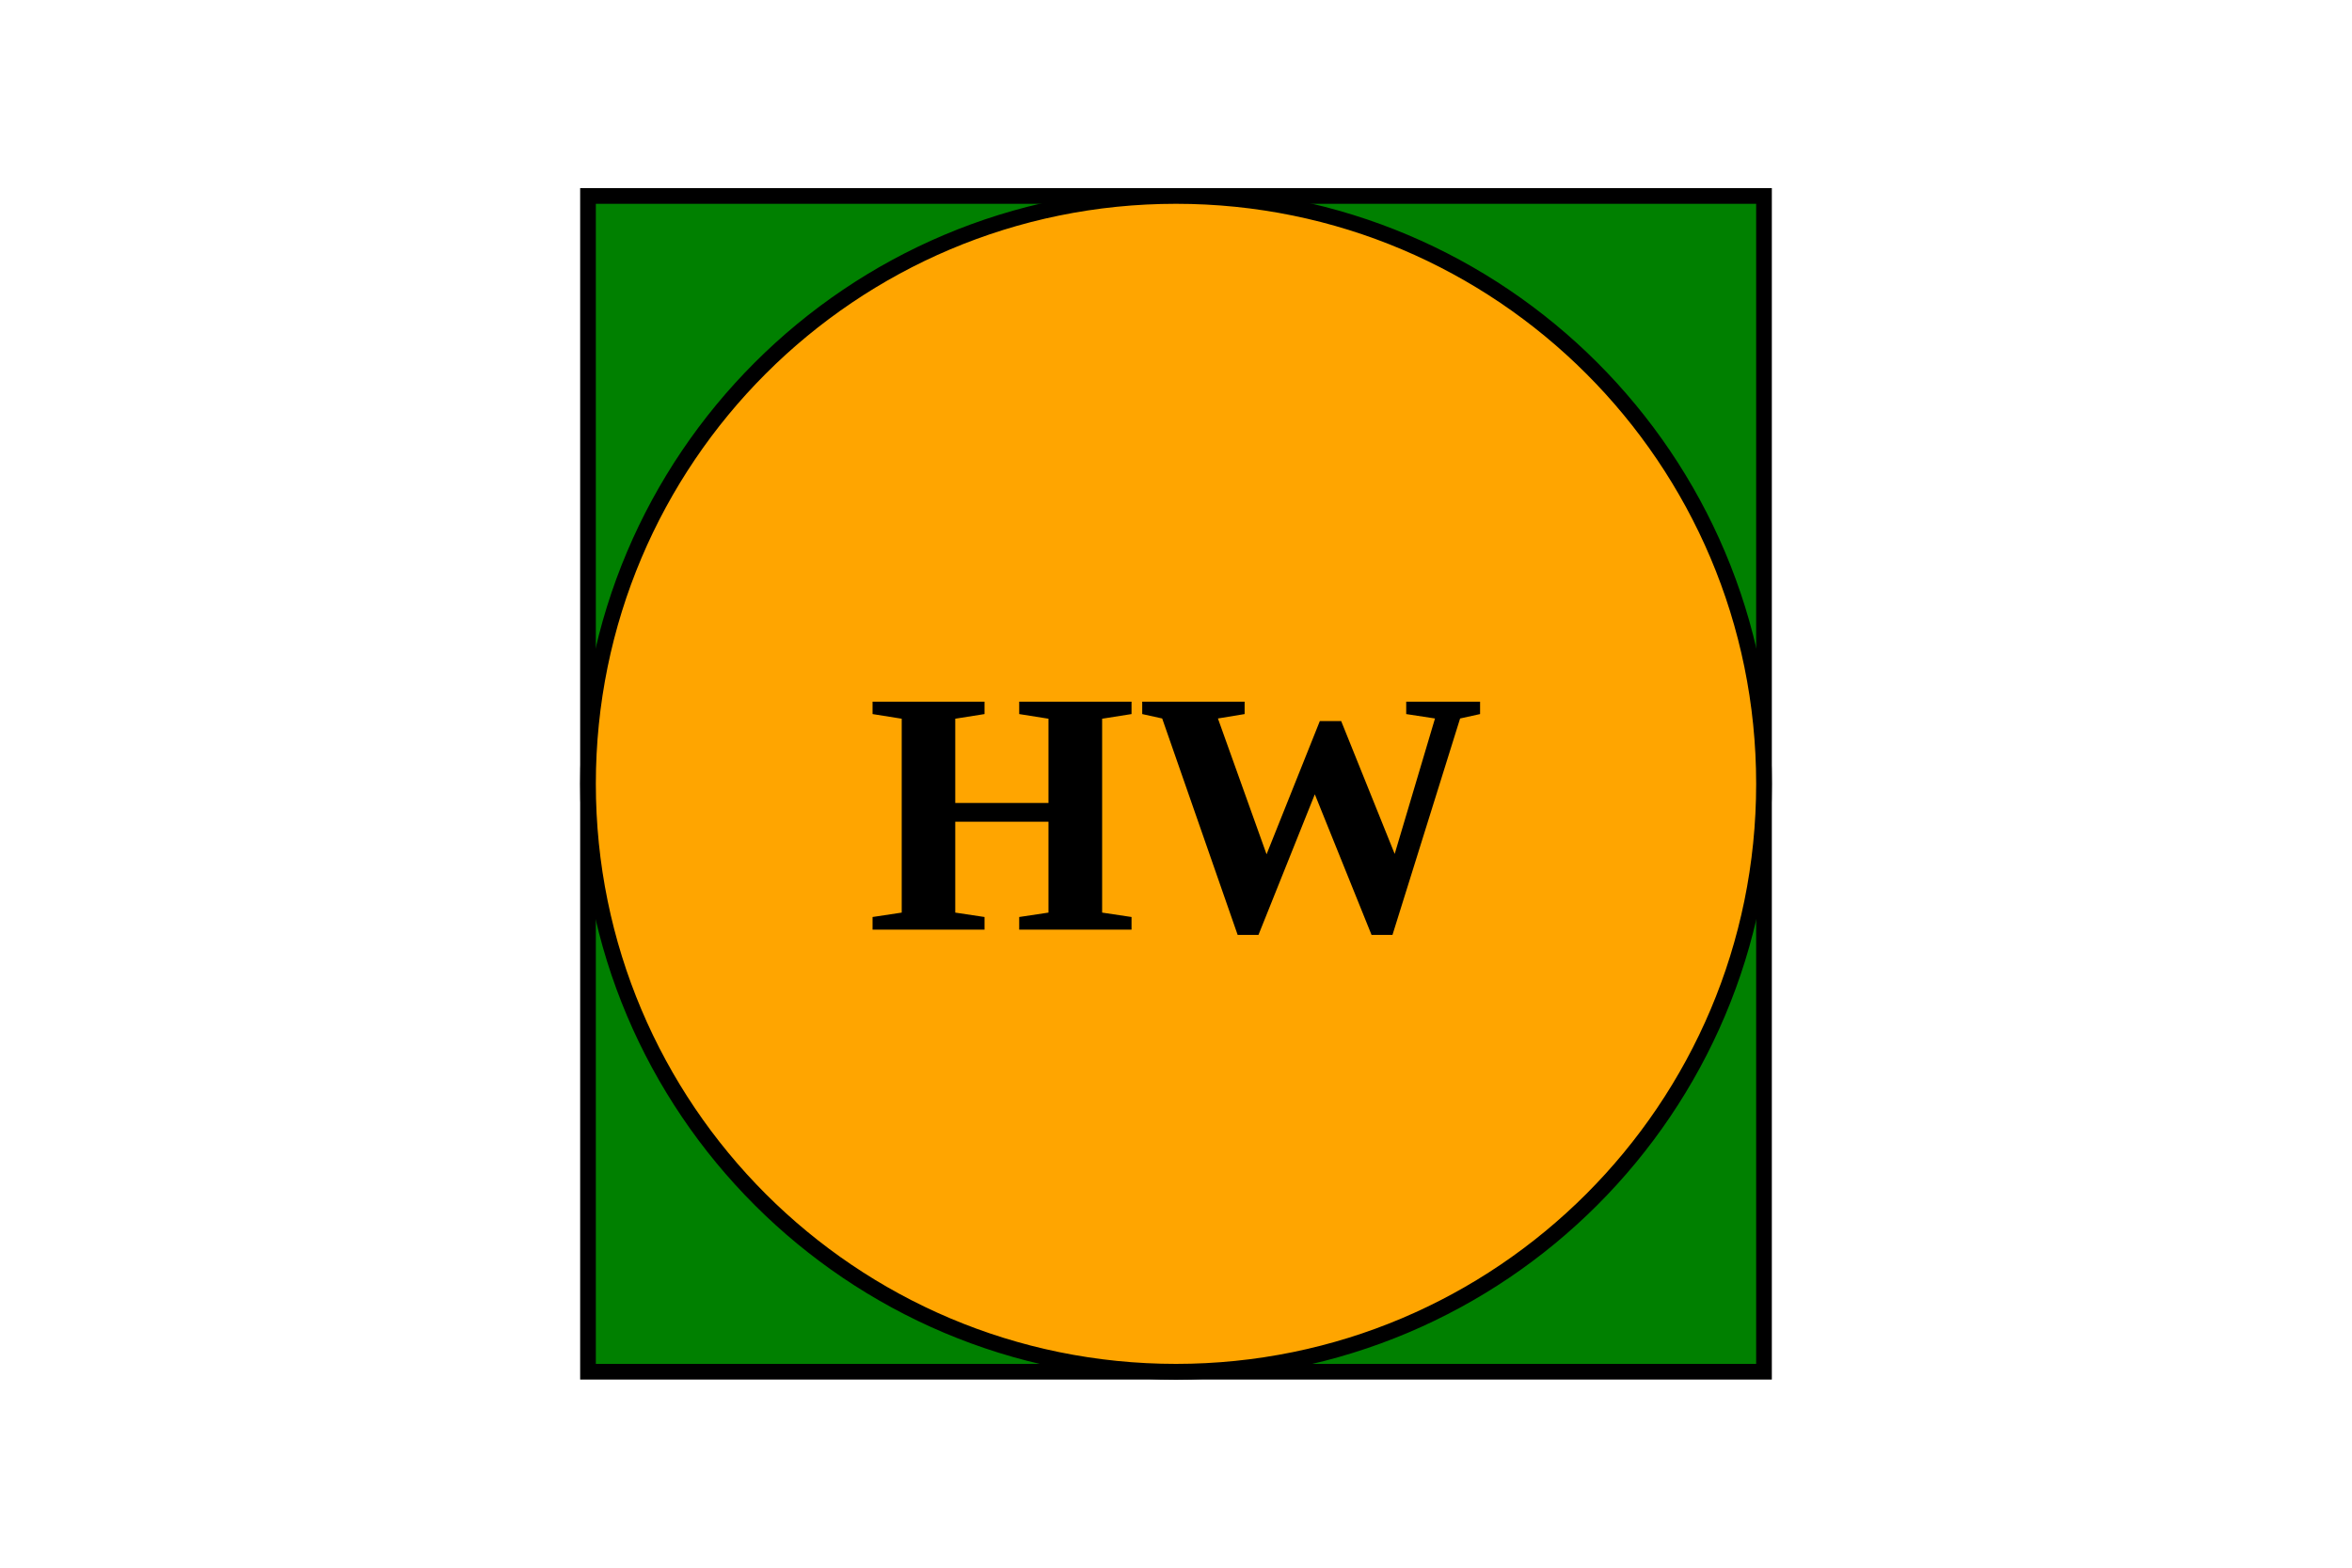
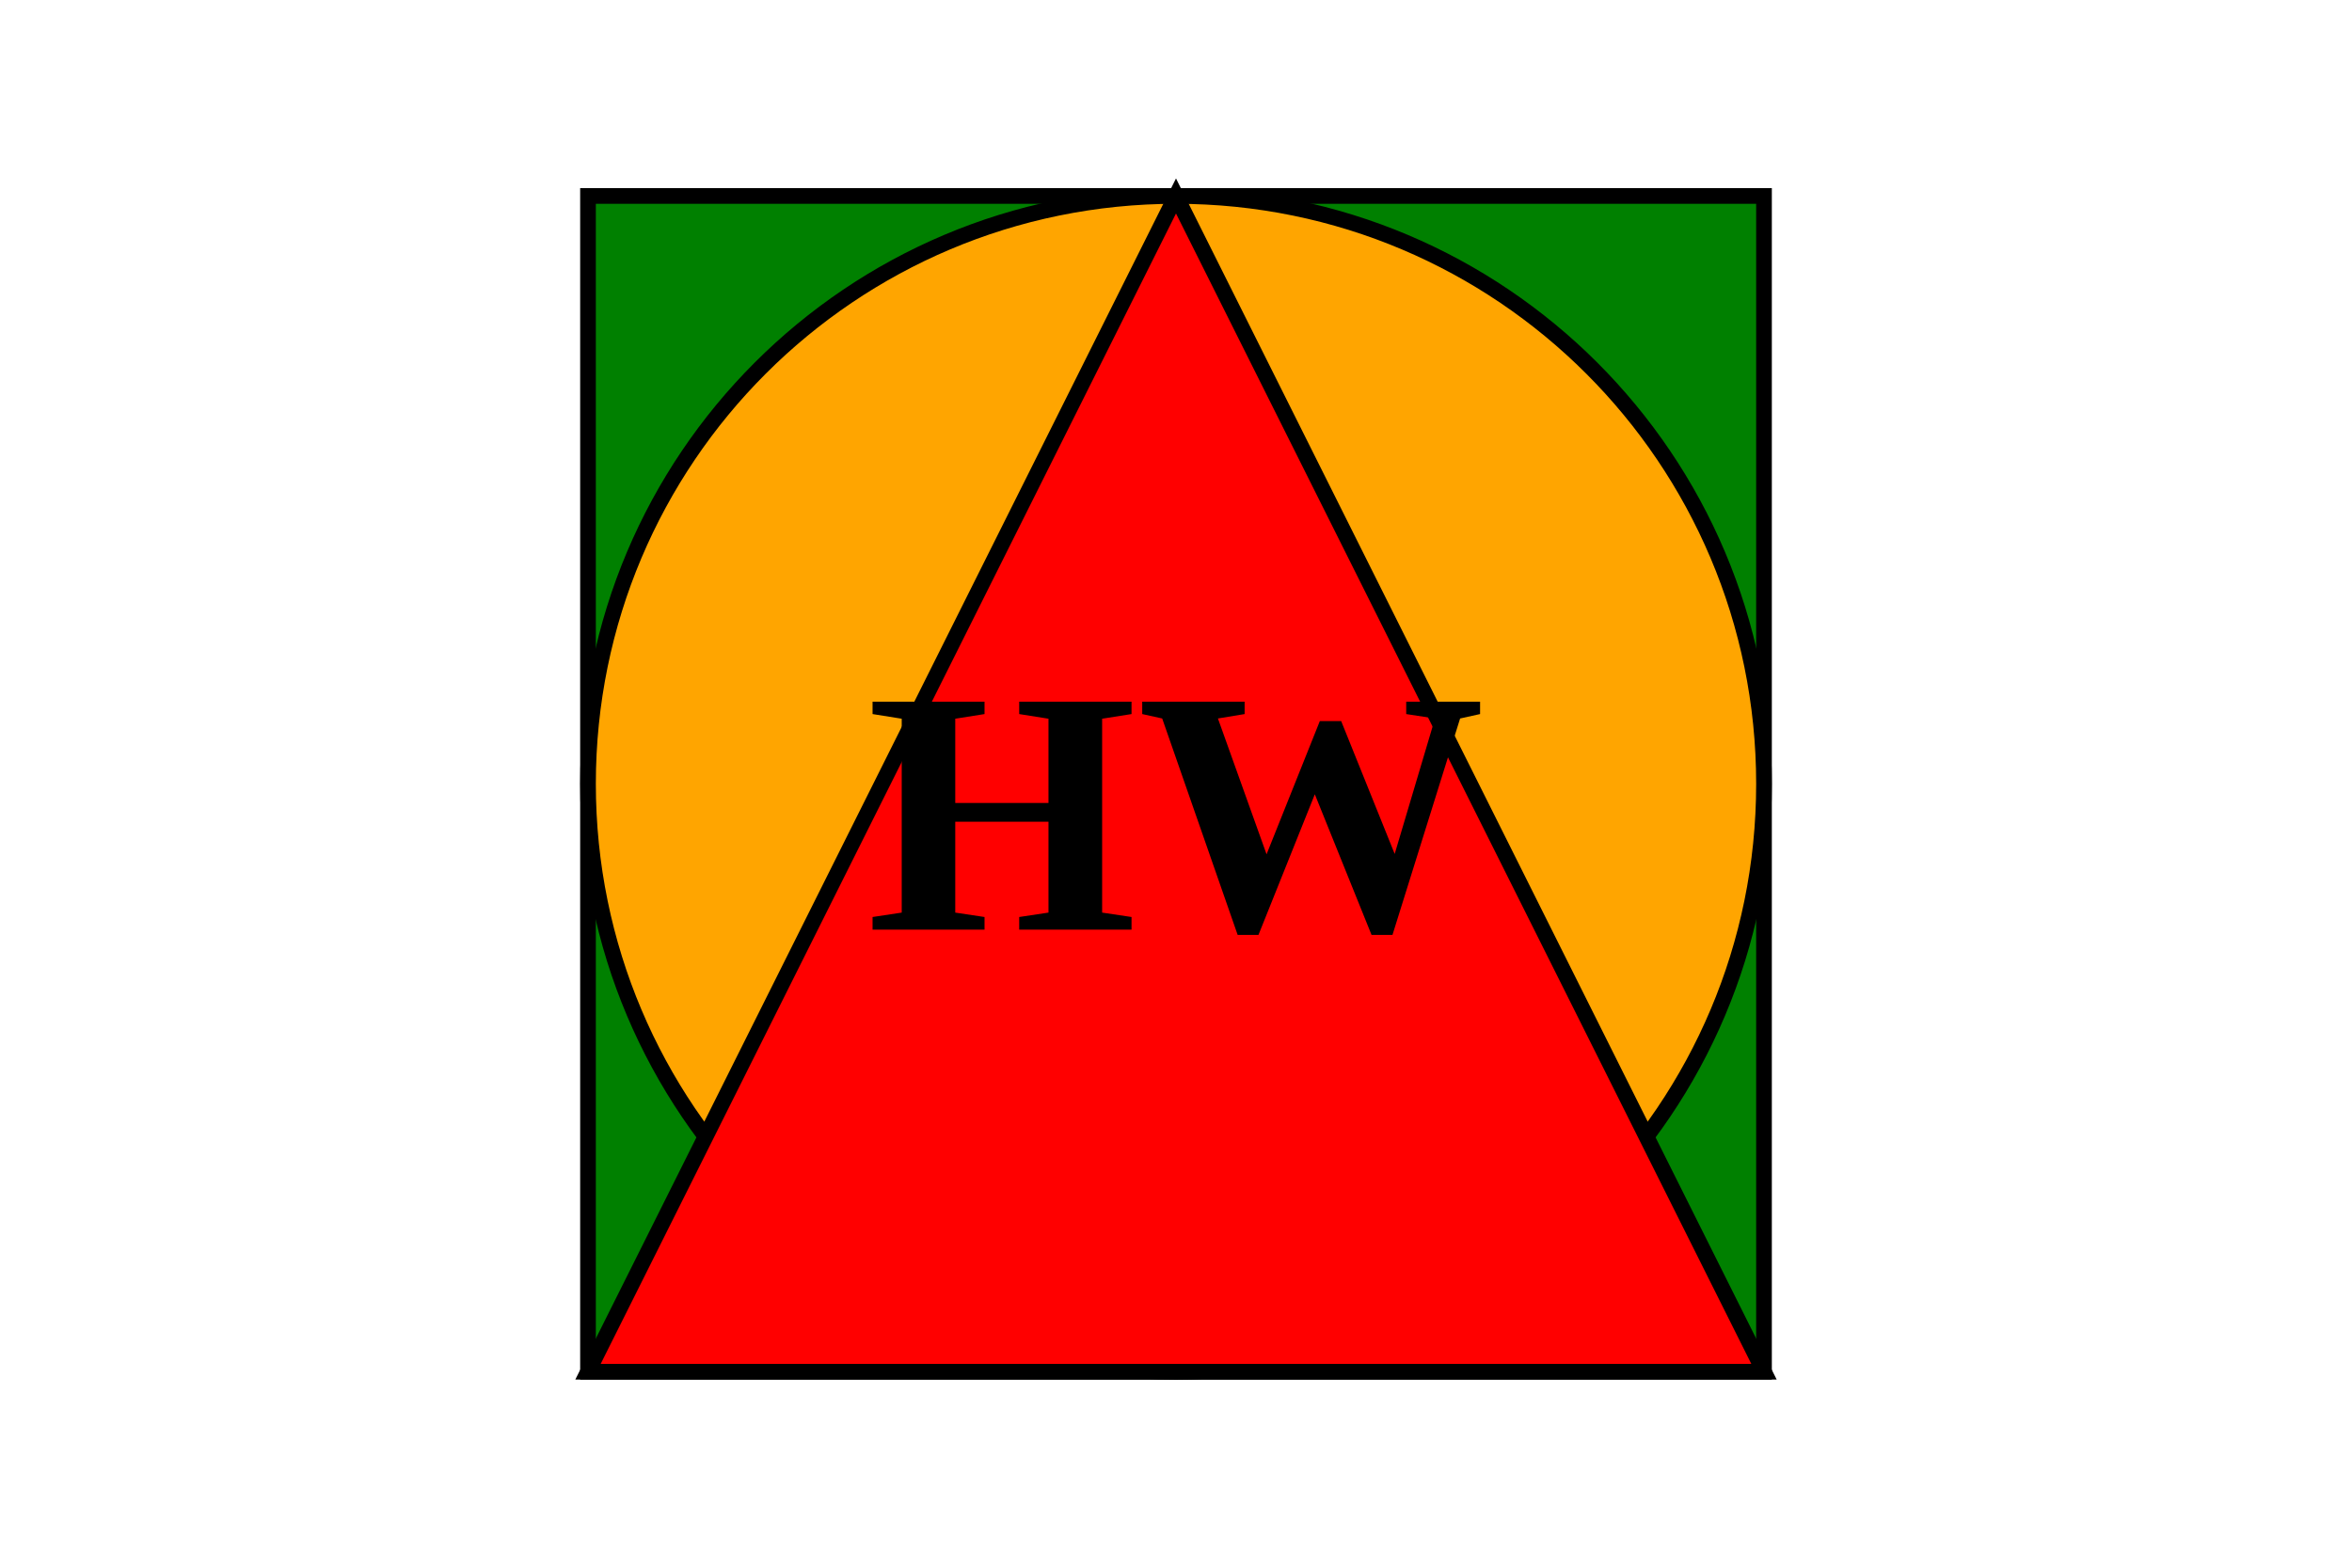
<svg xmlns="http://www.w3.org/2000/svg" width="300" height="200" version="1.1">
  <rect x="25%" y="25" width="150" height="150" stroke="black" fill="green" stroke-width="2" />
  <circle cx="50%" cy="50%" r="75" fill="orange" stroke="black" stroke-width="2" />
+   <polygon points="75,175 150,25 225,175" fill="red" stroke-width="2" stroke="black" />
  <text x="50%" y="53%" text-anchor="middle" dominant-baseline="middle" style="font-size: 3.7em; font-weight: bolder">HW</text>
</svg>
